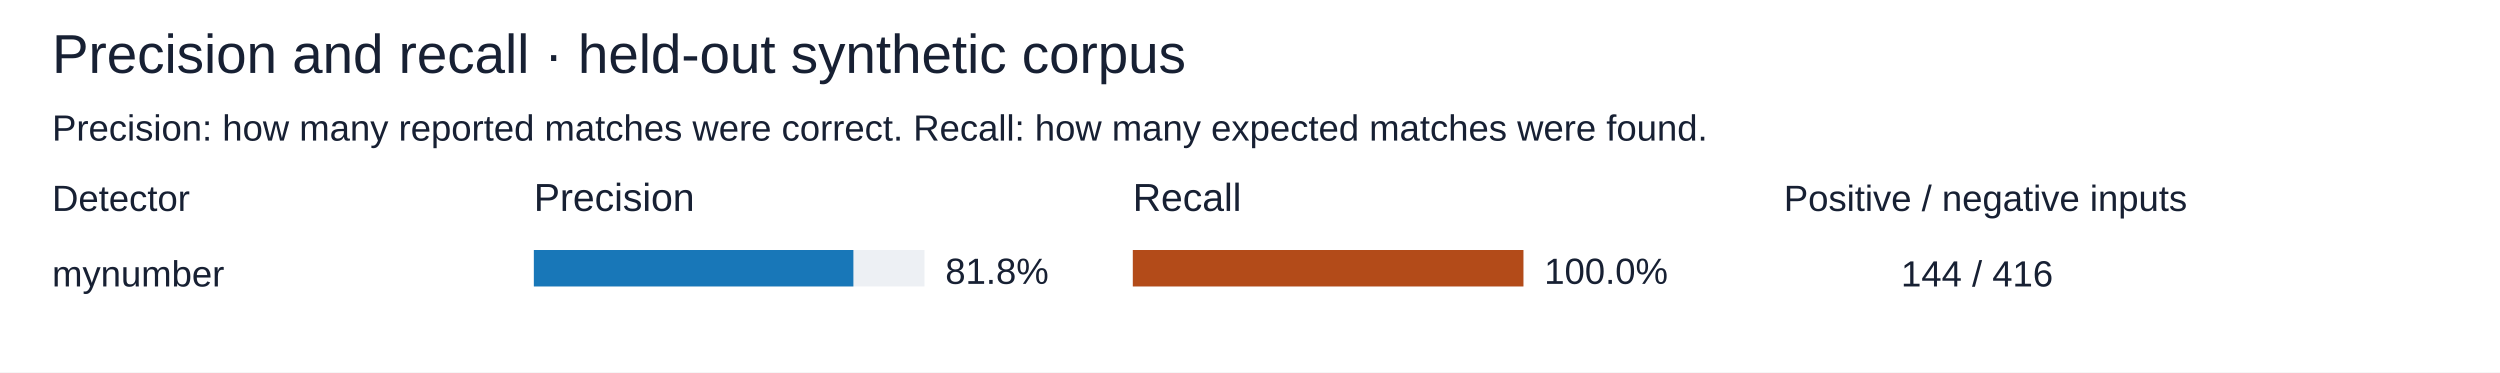
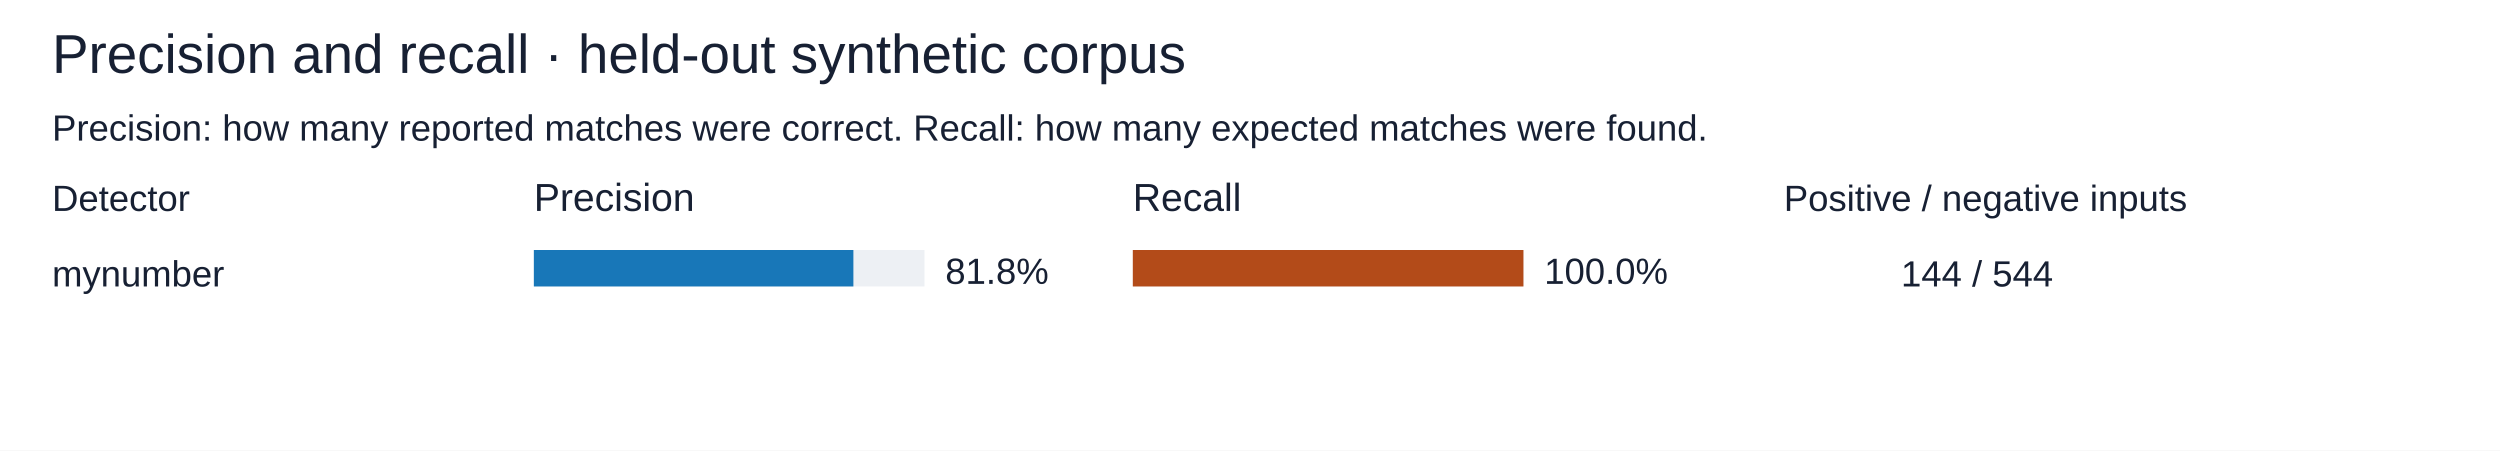
- <svg xmlns="http://www.w3.org/2000/svg" width="960" height="143" viewBox="0 0 960 143" role="img">
+ <svg xmlns="http://www.w3.org/2000/svg" width="960" height="173" viewBox="0 0 960 173" role="img">
  <rect width="100%" height="100%" fill="white" />
  <g font-family="Arial, sans-serif" font-size="14" fill="#172033">
    <text x="20" y="28" font-size="21">Precision and recall · held-out synthetic corpus</text>
    <text x="20" y="54" font-size="14">Precision: how many reported matches were correct. Recall: how many expected matches were found.</text>
    <text x="20" y="81" font-size="14">Detector</text>
    <text x="205" y="81" font-size="15">Precision</text>
    <text x="435" y="81" font-size="15">Recall</text>
    <text x="685" y="81" font-size="14">Positive / negative inputs</text>
    <text x="20" y="110" font-size="14">mynumber</text>
    <rect x="205" y="96" width="150" height="14" fill="#edf0f4" />
    <rect x="205" y="96" width="122.70" height="14" fill="#1877b8" />
    <text x="363" y="109" font-size="14">81.8%</text>
    <rect x="435" y="96" width="150" height="14" fill="#edf0f4" />
    <rect x="435" y="96" width="150.00" height="14" fill="#b34b19" />
    <text x="593" y="109" font-size="14">100.0%</text>
-     <text x="730" y="110" font-size="14">144 / 416</text>
+     <text x="730" y="110" font-size="14">144 / 544</text>
  </g>
</svg>
